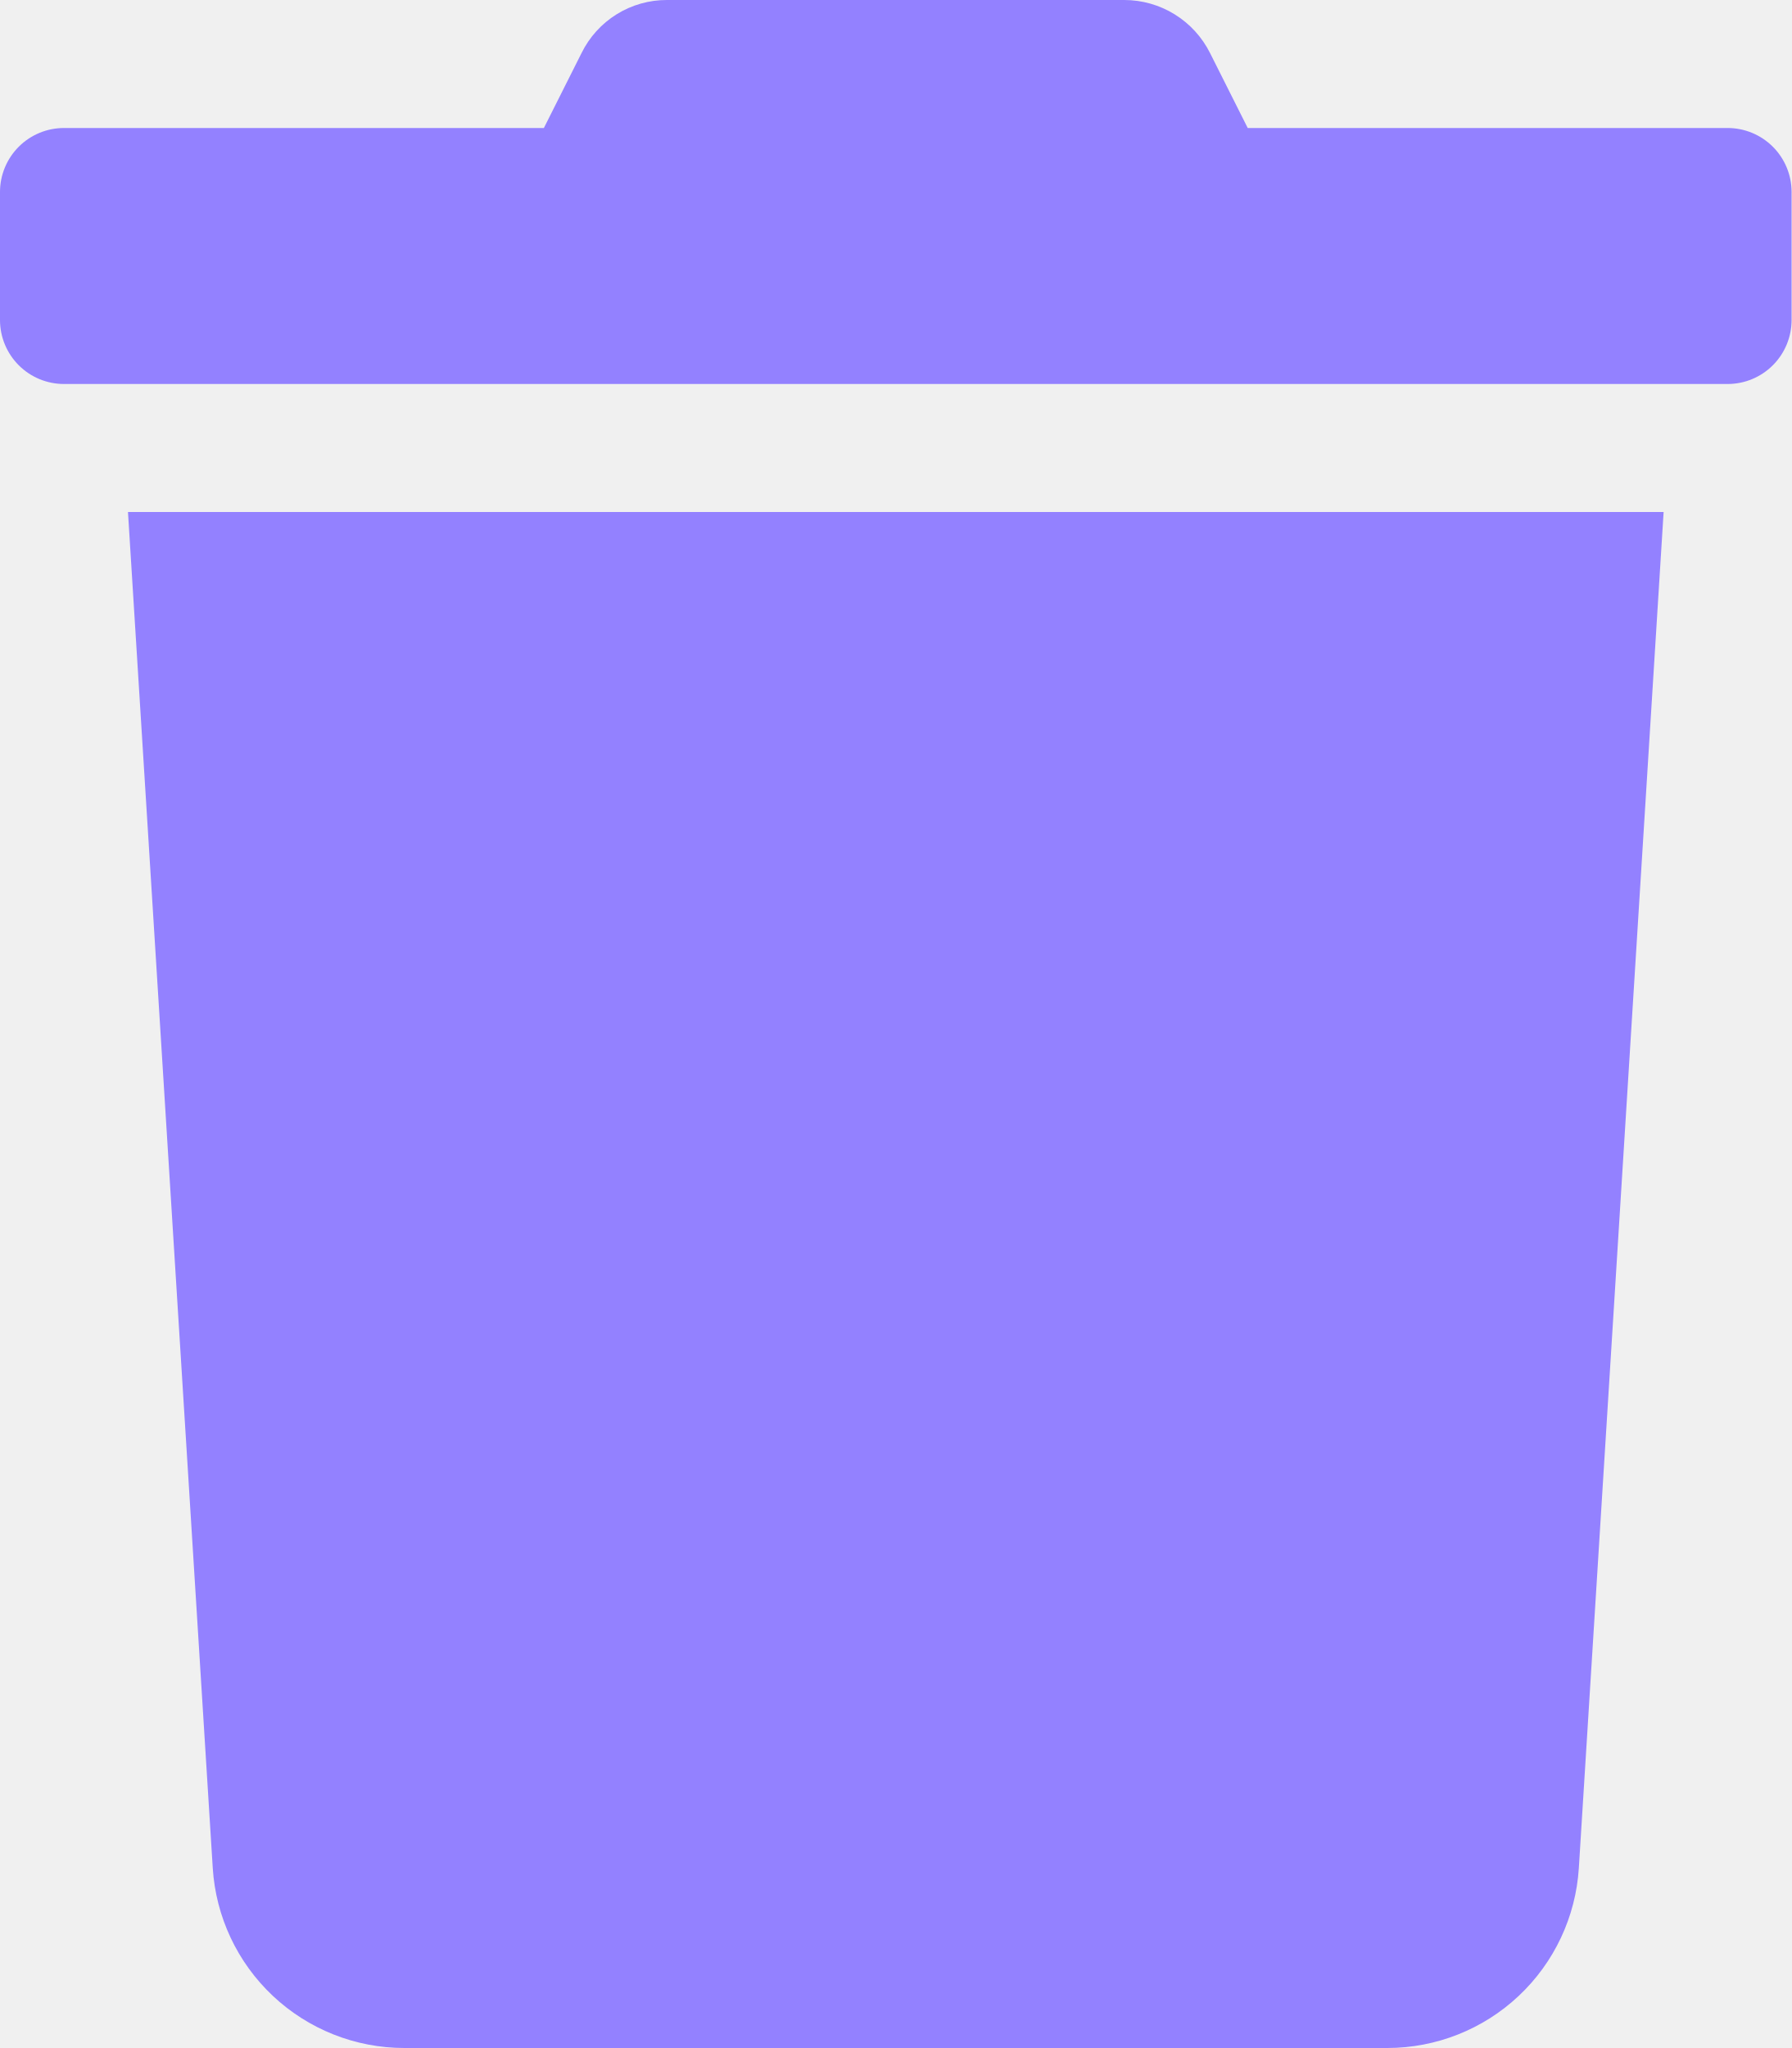
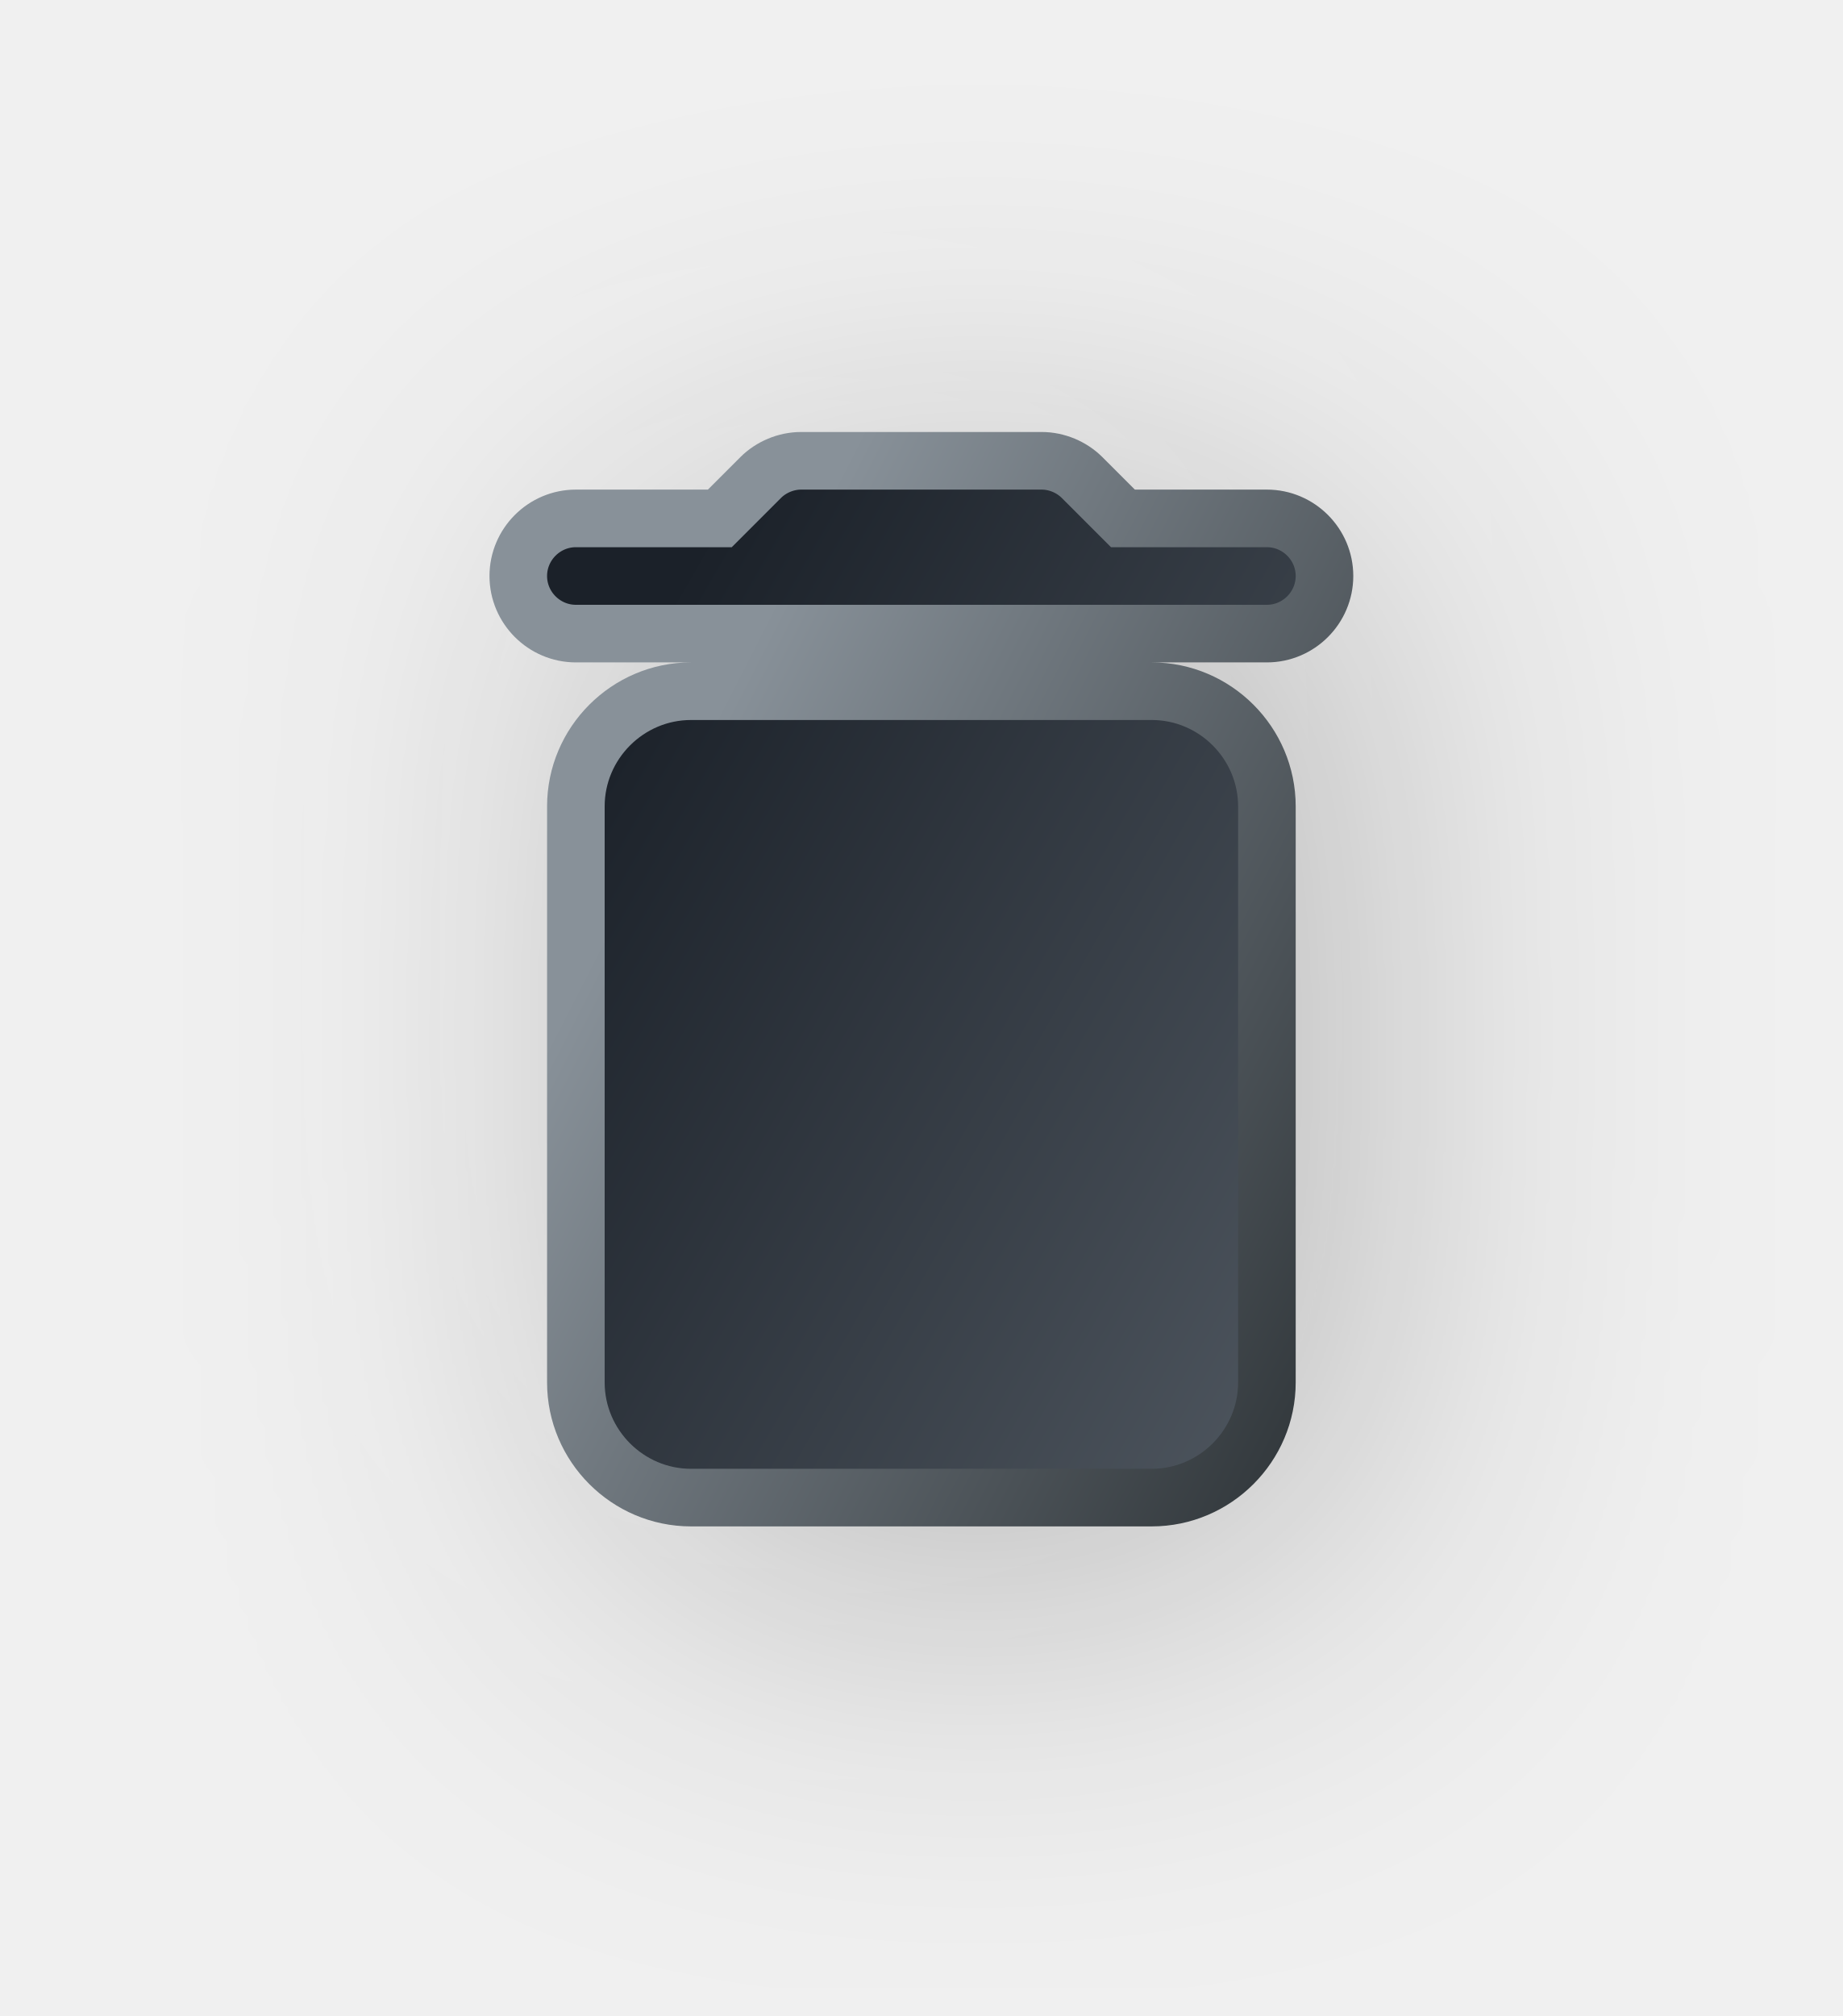
- <svg xmlns="http://www.w3.org/2000/svg" width="448" height="512" viewBox="0 0 448 512" fill="none">
-   <g clip-path="url(#clip0_101_124)">
-     <path d="M432 32H312L302.6 13.3C300.609 9.302 297.541 5.939 293.743 3.59C289.945 1.24 285.566 -0.003 281.1 5.32569e-05H166.8C162.344 -0.017 157.973 1.221 154.188 3.574C150.403 5.926 147.358 9.297 145.4 13.3L136 32H16C11.757 32 7.687 33.686 4.686 36.686C1.686 39.687 0 43.757 0 48L0 80C0 84.243 1.686 88.313 4.686 91.314C7.687 94.314 11.757 96 16 96H432C436.243 96 440.313 94.314 443.314 91.314C446.314 88.313 448 84.243 448 80V48C448 43.757 446.314 39.687 443.314 36.686C440.313 33.686 436.243 32 432 32V32ZM53.2 467C53.963 479.186 59.342 490.623 68.241 498.984C77.139 507.344 88.89 511.998 101.1 512H346.9C359.11 511.998 370.86 507.344 379.759 498.984C388.658 490.623 394.037 479.186 394.8 467L416 128H32L53.2 467Z" fill="#9381FF" />
+ <svg xmlns="http://www.w3.org/2000/svg" width="32" height="35" viewBox="0 0 32 35" fill="none">
+   <g filter="url(#filter0_dd_1102_1559)">
+     <path d="M10 24C10 25.1 10.9 26 12 26H20C21.1 26 22 25.1 22 24V14C22 12.9 21.1 12 20 12H12C10.9 12 10 12.9 10 14V24ZM22 9H19.5L18.79 8.29C18.61 8.11 18.35 8 18.09 8H13.91C13.65 8 13.39 8.11 13.21 8.29L12.5 9H10C9.45 9 9 9.45 9 10C9 10.55 9.45 11 10 11H22C22.55 11 23 10.55 23 10C23 9.45 22.55 9 22 9Z" fill="url(#paint0_linear_1102_1559)" />
+     <path d="M10 24C10 25.1 10.9 26 12 26H20C21.1 26 22 25.1 22 24V14C22 12.9 21.1 12 20 12H12C10.9 12 10 12.9 10 14V24ZM22 9H19.5L18.79 8.29C18.61 8.11 18.35 8 18.09 8H13.91C13.65 8 13.39 8.11 13.21 8.29L12.5 9H10C9.45 9 9 9.45 9 10C9 10.55 9.45 11 10 11H22C22.55 11 23 10.55 23 10C23 9.45 22.55 9 22 9Z" stroke="url(#paint1_linear_1102_1559)" />
  </g>
  <defs>
-     <clipPath id="clip0_101_124">
-       <rect width="448" height="512" fill="white" />
-     </clipPath>
+     <filter id="filter0_dd_1102_1559" x="0.5" y="0.5" width="31" height="34" filterUnits="userSpaceOnUse" color-interpolation-filters="sRGB">
+       <feFlood flood-opacity="0" result="BackgroundImageFix" />
+       <feColorMatrix in="SourceAlpha" type="matrix" values="0 0 0 0 0 0 0 0 0 0 0 0 0 0 0 0 0 0 127 0" result="hardAlpha" />
+       <feOffset dx="1" dy="1" />
+       <feGaussianBlur stdDeviation="3.5" />
+       <feColorMatrix type="matrix" values="0 0 0 0 0 0 0 0 0 0 0 0 0 0 0 0 0 0 0.24 0" />
+       <feBlend mode="normal" in2="BackgroundImageFix" result="effect1_dropShadow_1102_1559" />
+       <feColorMatrix in="SourceAlpha" type="matrix" values="0 0 0 0 0 0 0 0 0 0 0 0 0 0 0 0 0 0 127 0" result="hardAlpha" />
+       <feOffset dx="-2" dy="-1" />
+       <feGaussianBlur stdDeviation="3" />
+       <feColorMatrix type="matrix" values="0 0 0 0 1 0 0 0 0 1 0 0 0 0 1 0 0 0 0.08 0" />
+       <feBlend mode="normal" in2="effect1_dropShadow_1102_1559" result="effect2_dropShadow_1102_1559" />
+       <feBlend mode="normal" in="SourceGraphic" in2="effect2_dropShadow_1102_1559" result="shape" />
+     </filter>
+     <linearGradient id="paint0_linear_1102_1559" x1="29.406" y1="29.375" x2="7.834" y2="16.943" gradientUnits="userSpaceOnUse">
+       <stop offset="0.245" stop-color="#545C65" />
+       <stop offset="1" stop-color="#1B2129" />
+     </linearGradient>
+     <linearGradient id="paint1_linear_1102_1559" x1="10.074" y1="12.125" x2="25.154" y2="19.842" gradientUnits="userSpaceOnUse">
+       <stop offset="0.131" stop-color="#889199" />
+       <stop offset="1" stop-color="#33393D" />
+     </linearGradient>
  </defs>
</svg>
